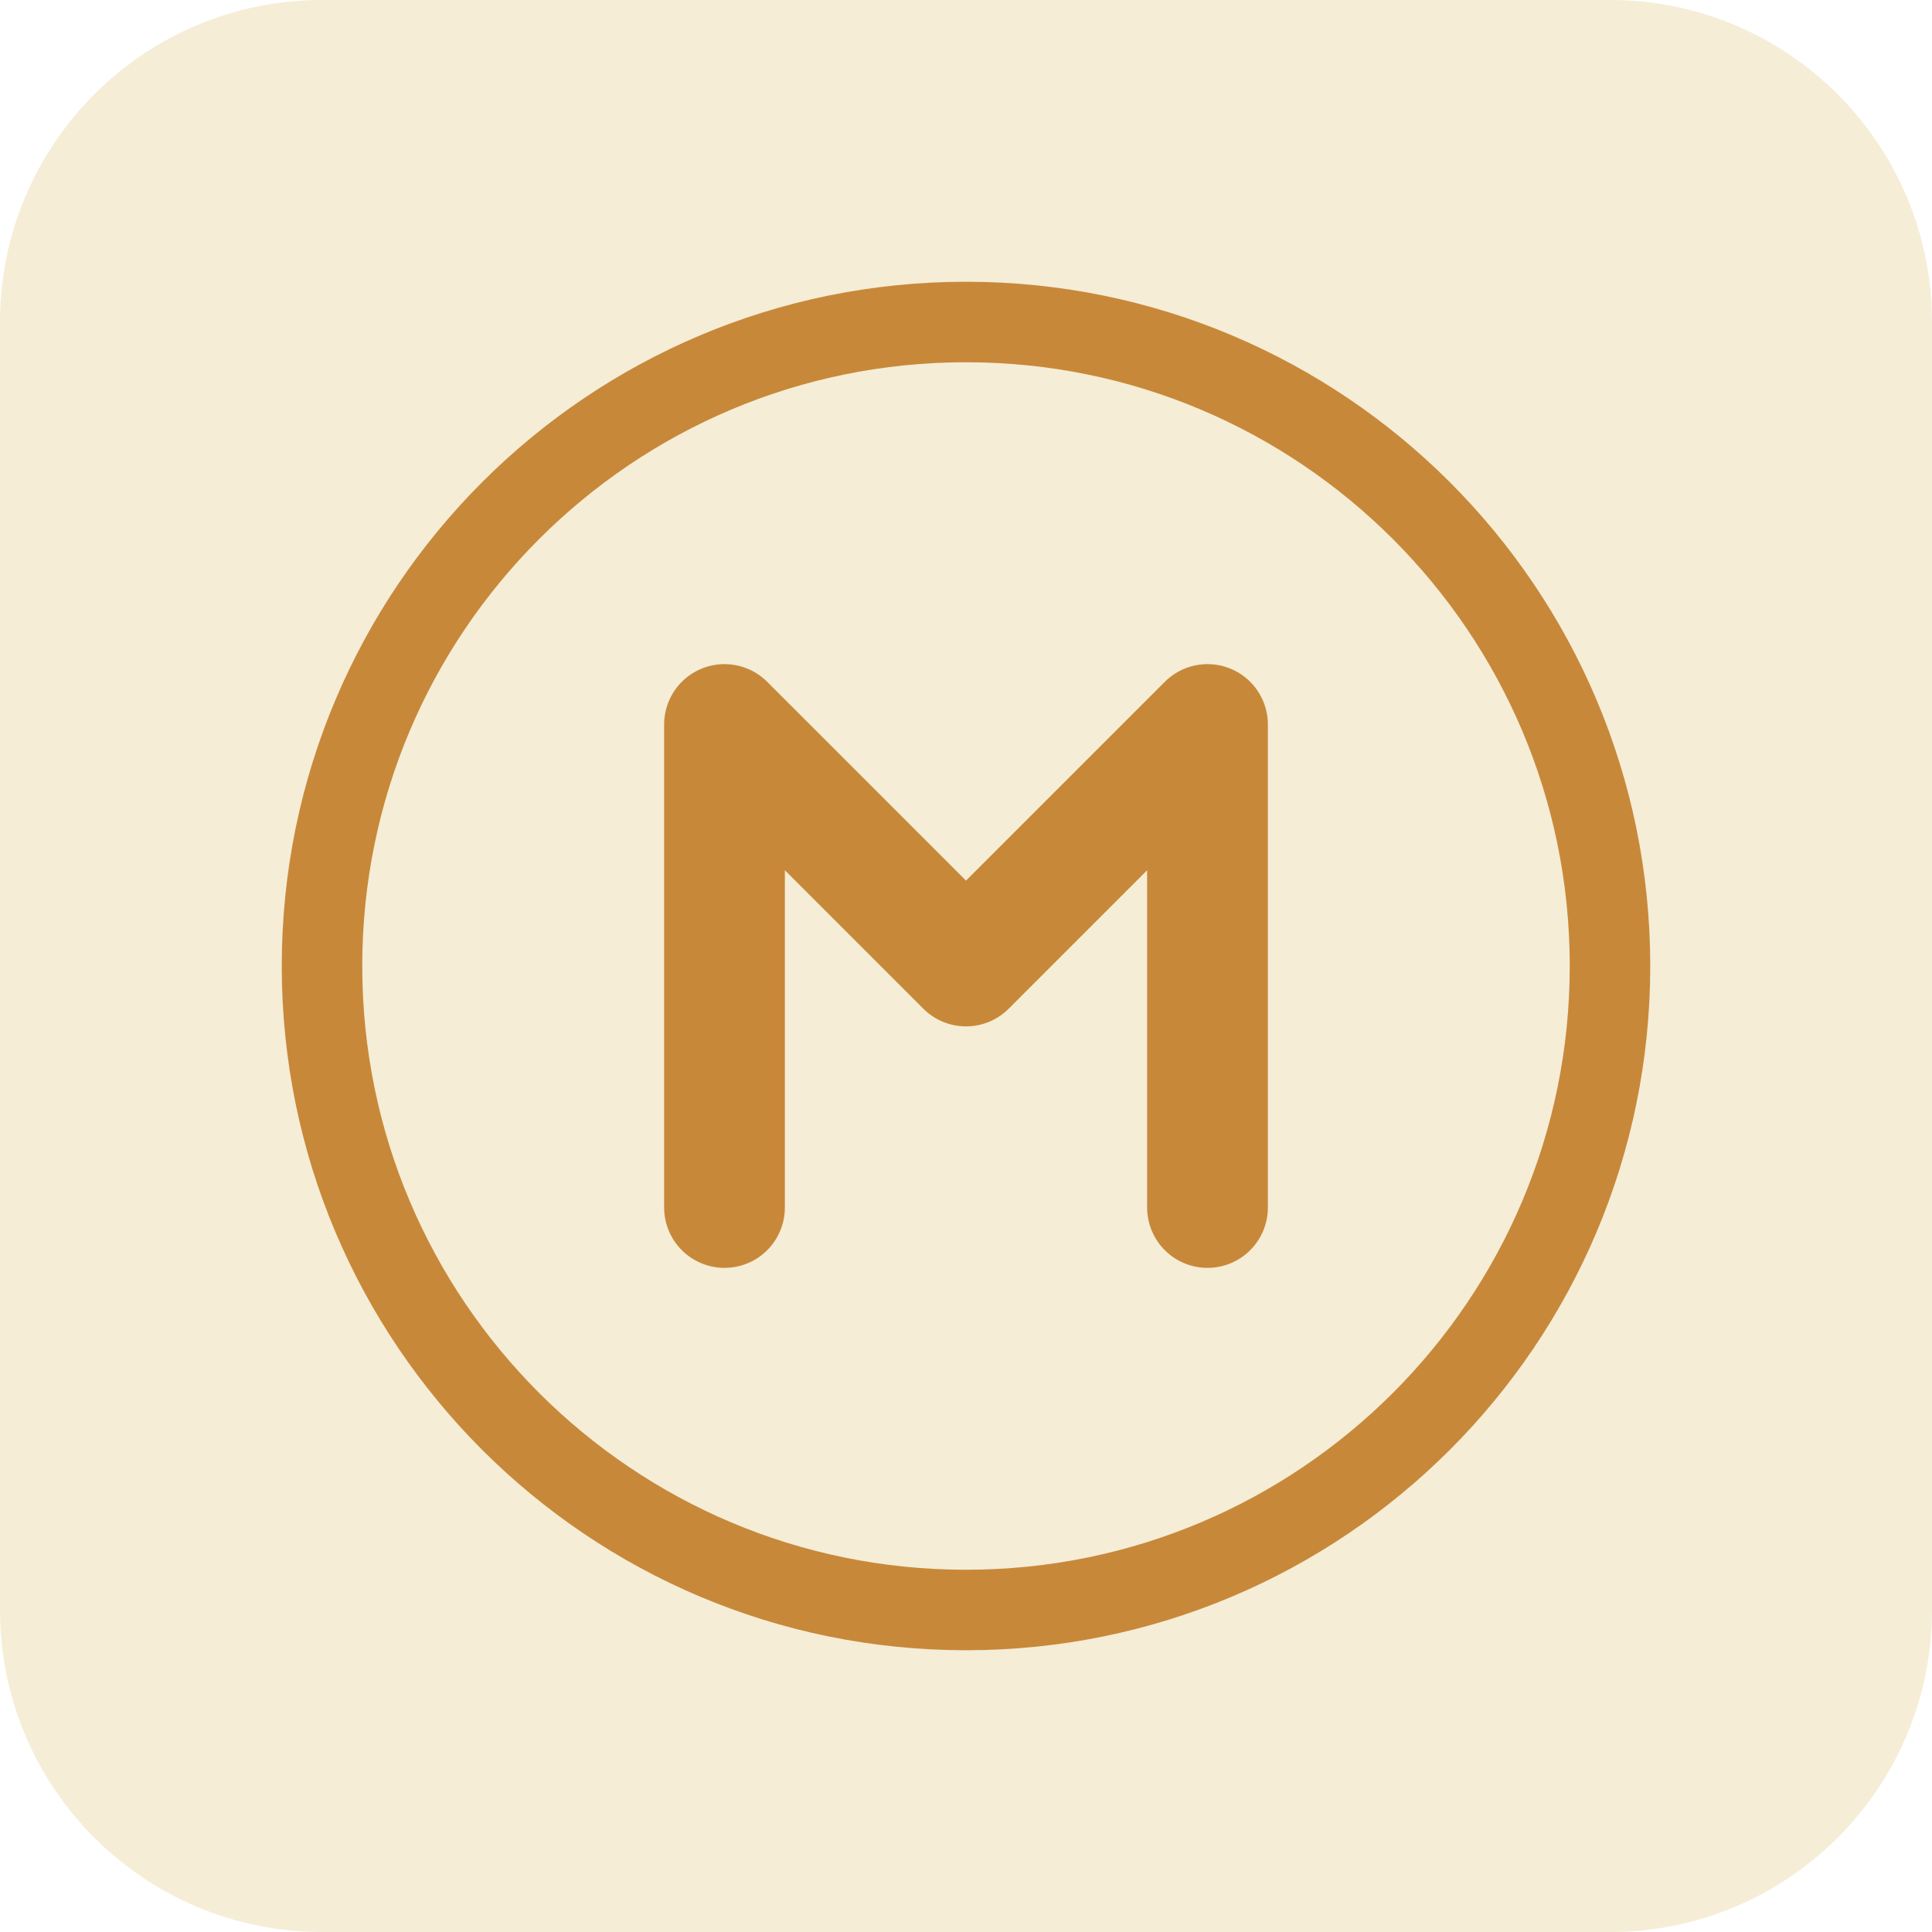
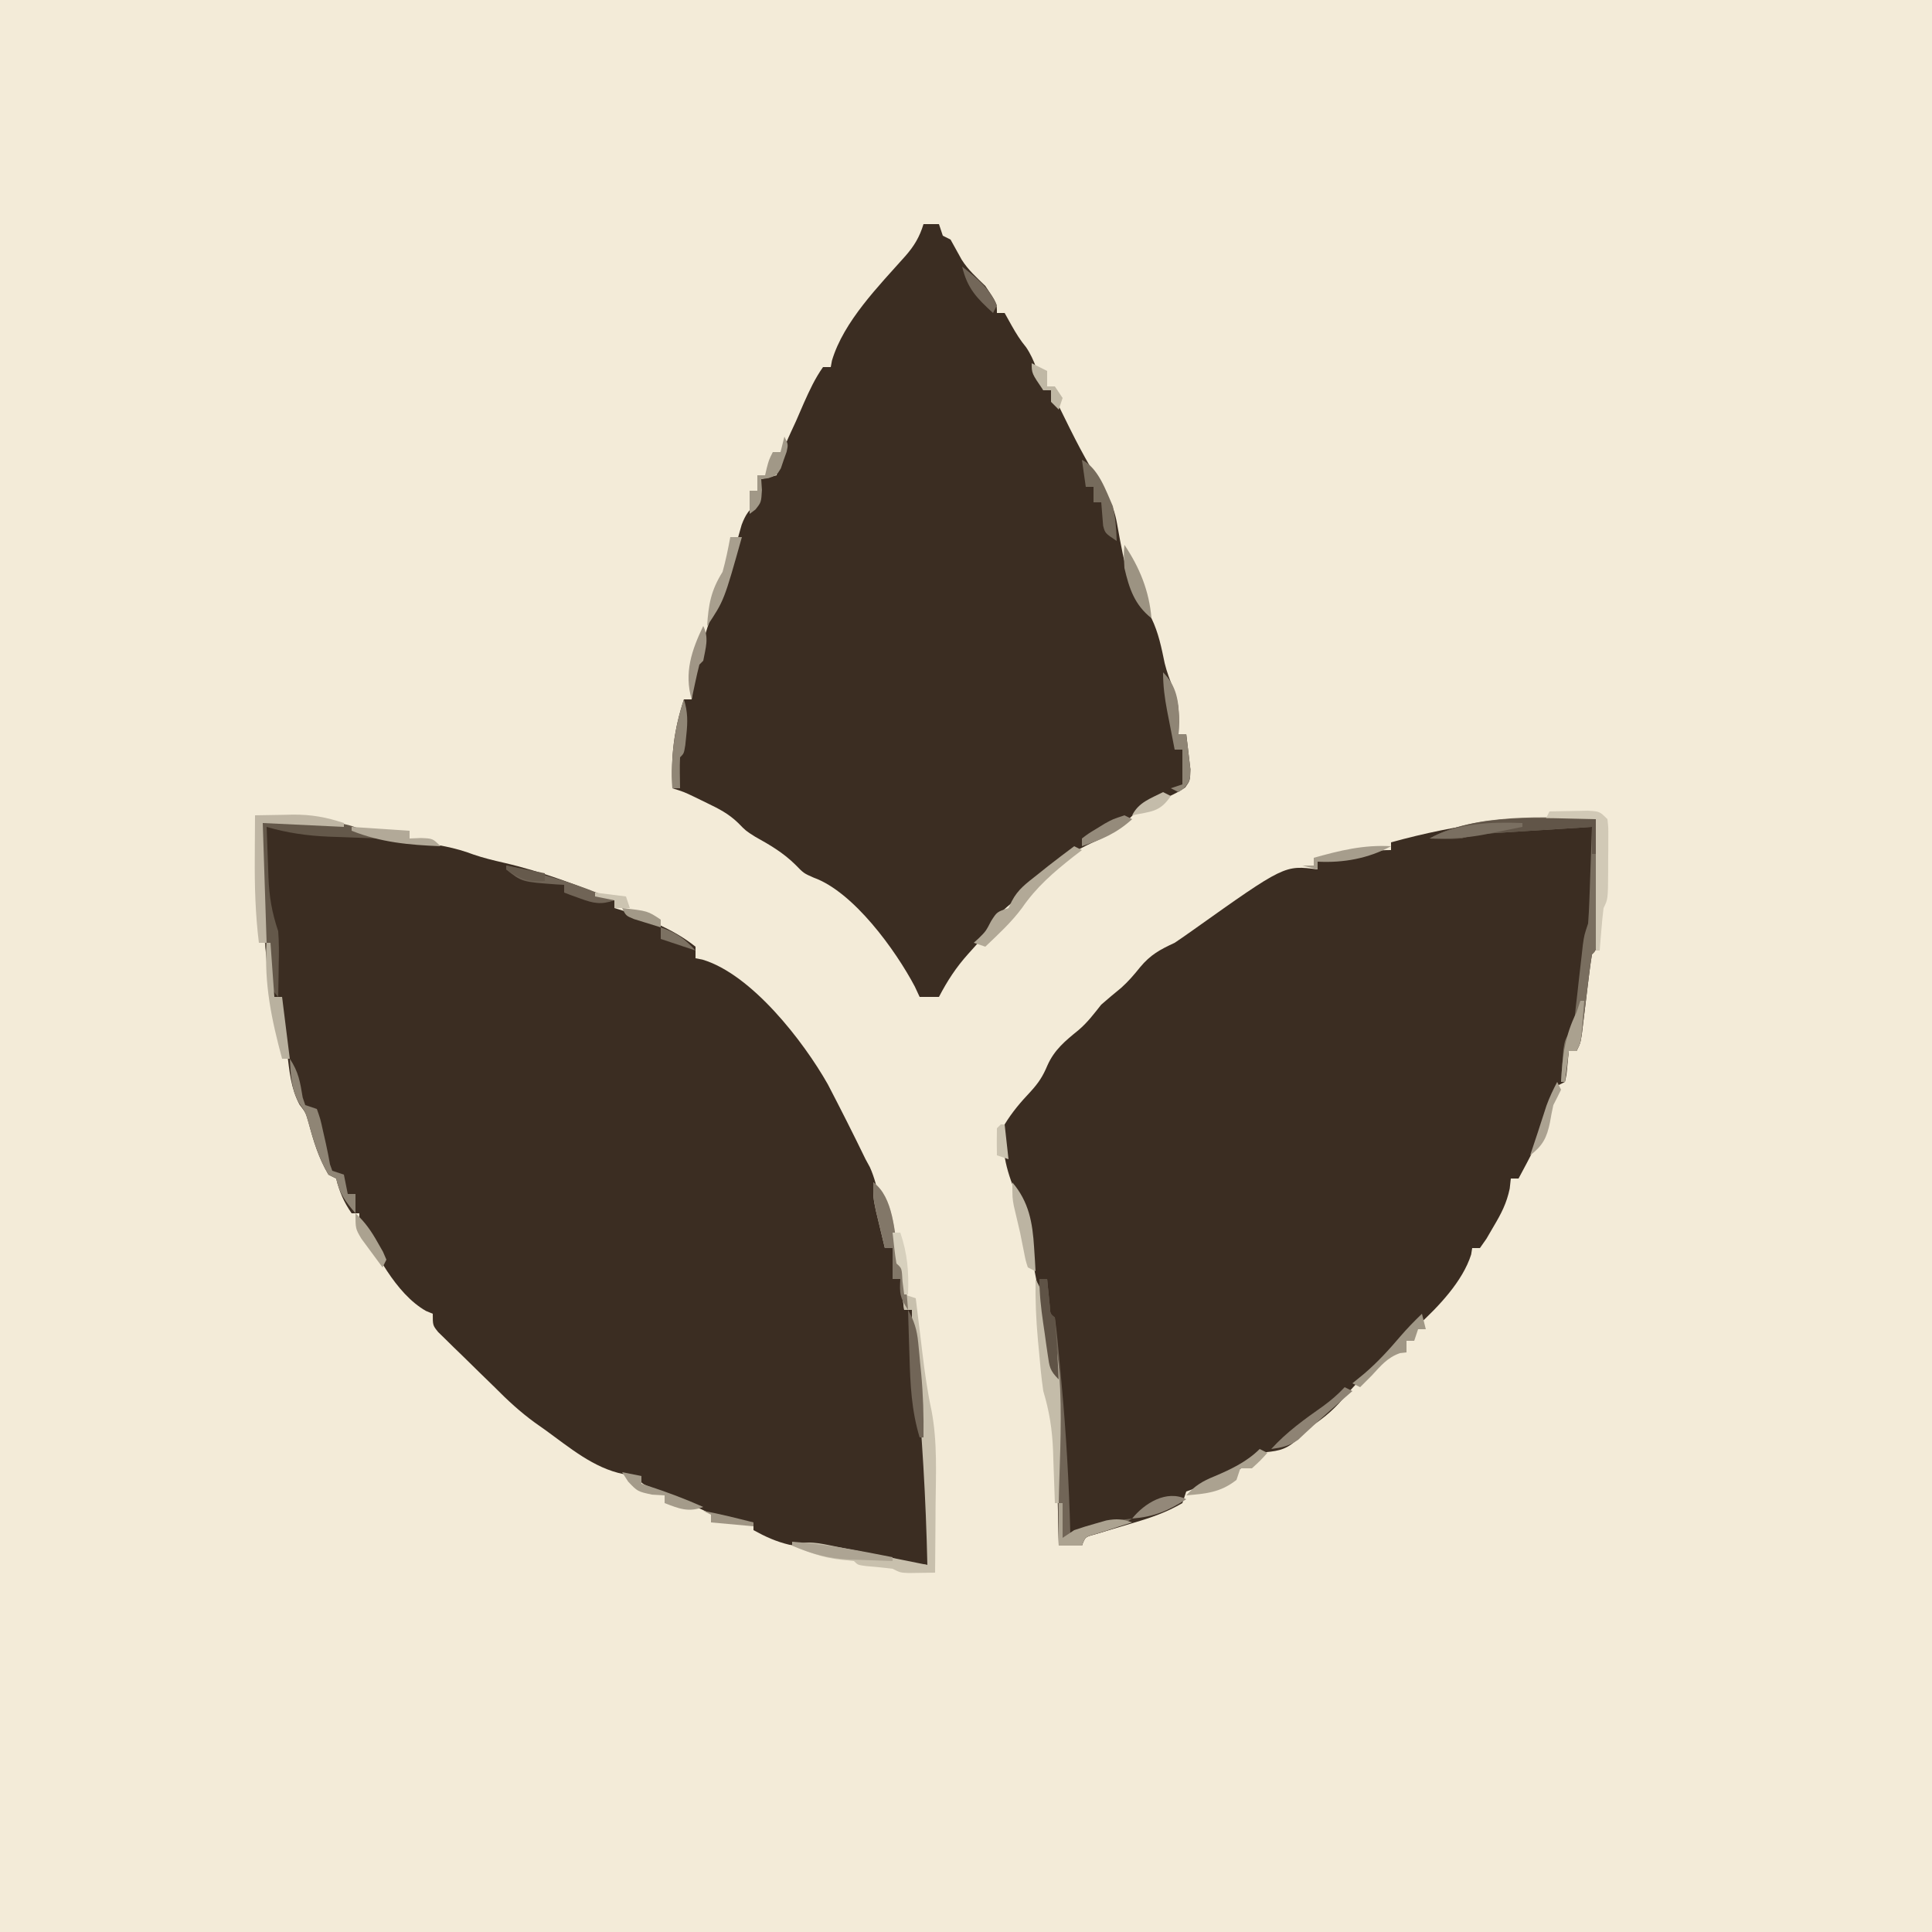
- <svg xmlns="http://www.w3.org/2000/svg" viewBox="0 0 192 192">
-   <rect width="192" height="192" fill="#F5EDD6" rx="32" />
-   <circle cx="96" cy="96" r="64" fill="none" stroke="#C8883A" stroke-width="8" />
-   <path d="M72 120V72L96 96L120 72V120" stroke="#C8883A" stroke-width="12" stroke-linecap="round" stroke-linejoin="round" fill="none" />
+ <svg xmlns="http://www.w3.org/2000/svg" version="1.1" width="192" height="192" viewBox="0 0 500 500">
+   <path d="M0 0 C165 0 330 0 500 0 C500 165 500 330 500 500 C335 500 170 500 0 500 C0 335 0 170 0 0 Z " fill="#F3EBD8" transform="translate(0,0)" />
+   <path d="M0 0 C9.7 -0.286 19.63 -0.229 28.891 3.012 C32.508 4.161 36.057 4.565 39.812 4.938 C44.972 5.517 49.708 6.309 54.566 8.164 C57.148 9.051 59.751 9.672 62.41 10.283 C72.338 12.571 81.593 16.124 91 20 C91 20.66 91 21.32 91 22 C91.804 22.247 92.609 22.495 93.438 22.75 C100.02 25.06 106.504 27.631 112 32 C112 32.99 112 33.98 112 35 C112.581 35.111 113.163 35.222 113.762 35.336 C126.504 39.116 139.907 56.447 146.223 67.586 C149.57 74.017 152.838 80.476 156 87 C156.371 87.682 156.743 88.364 157.125 89.066 C158.346 91.764 158.96 94.492 159.625 97.375 C159.885 98.476 160.146 99.577 160.414 100.711 C160.98 103.888 161.107 106.782 161 110 C161.66 110 162.32 110 163 110 C163 112.64 163 115.28 163 118 C163.66 118 164.32 118 165 118 C165.33 120.64 165.66 123.28 166 126 C166.66 126 167.32 126 168 126 C169.811 132.287 169.975 139.005 170.562 145.5 C170.631 146.25 170.7 147 170.77 147.772 C172.095 162.544 172.348 177.168 172 192 C164.564 191.264 157.207 190.16 149.833 188.953 C148.481 188.734 147.129 188.518 145.776 188.308 C143.793 187.999 141.812 187.675 139.832 187.352 C138.664 187.164 137.496 186.977 136.292 186.784 C132.85 185.964 130.091 184.701 127 183 C127 182.34 127 181.68 127 181 C125.948 180.959 124.896 180.917 123.812 180.875 C118.44 180.226 113.961 177.835 109.141 175.492 C106.53 174.252 103.974 173.2 101.25 172.25 C98 171 98 171 97 169 C95.804 168.835 94.608 168.67 93.375 168.5 C85.6 166.957 79.31 161.539 73 157 C72.153 156.401 71.306 155.801 70.434 155.184 C66.595 152.394 63.344 149.381 60 146 C58.672 144.704 57.343 143.41 56.012 142.117 C54.57 140.703 53.129 139.289 51.688 137.875 C50.947 137.16 50.206 136.444 49.443 135.707 C48.744 135.017 48.045 134.328 47.324 133.617 C46.366 132.683 46.366 132.683 45.389 131.73 C44 130 44 130 44 127 C43.419 126.76 42.837 126.52 42.238 126.273 C34.331 121.775 28.979 110.859 25 103 C25 102.34 25 101.68 25 101 C24.34 101 23.68 101 23 101 C20.942 98.037 19.865 95.459 19 92 C18.34 91.67 17.68 91.34 17 91 C14.456 86.686 13.118 82.267 11.844 77.465 C11.106 74.945 11.106 74.945 9.512 72.852 C7.247 68.579 6.908 64.195 6.312 59.438 C6.183 58.492 6.053 57.546 5.92 56.572 C5.397 52.657 5 48.96 5 45 C4.34 45 3.68 45 3 45 C1.34 41.679 1.312 37.967 0.938 34.312 C0.848 33.441 0.759 32.57 0.667 31.673 C-0.312 21.127 -0.187 10.579 0 0 Z " fill="#3B2D22" transform="translate(68,213)" />
+   <path d="M0 0 C1 1 1 1 1.133 2.984 C1.113 10.061 0.873 17.118 0.562 24.188 C0.504 25.605 0.504 25.605 0.444 27.052 C0.381 28.378 0.381 28.378 0.316 29.73 C0.261 30.928 0.261 30.928 0.205 32.149 C0 34 0 34 -1 35 C-1.286 36.679 -1.515 38.368 -1.719 40.059 C-1.91 41.597 -1.91 41.597 -2.105 43.166 C-2.301 44.785 -2.301 44.785 -2.5 46.438 C-2.757 48.562 -3.017 50.685 -3.281 52.809 C-3.395 53.755 -3.509 54.702 -3.627 55.677 C-4 58 -4 58 -5 60 C-5.66 60 -6.32 60 -7 60 C-7.124 61.299 -7.247 62.599 -7.375 63.938 C-7.586 66.152 -7.586 66.152 -8 68 C-8.99 68.495 -8.99 68.495 -10 69 C-11.584 71.476 -12.129 73.601 -12.75 76.5 C-14.119 82.425 -17.171 87.662 -20 93 C-20.66 93 -21.32 93 -22 93 C-22.094 93.859 -22.188 94.717 -22.285 95.602 C-23.086 99.408 -24.456 102.038 -26.438 105.375 C-27.055 106.435 -27.672 107.494 -28.309 108.586 C-28.867 109.383 -29.425 110.179 -30 111 C-30.66 111 -31.32 111 -32 111 C-32.088 111.548 -32.175 112.096 -32.266 112.66 C-34.446 119.606 -40.732 126.159 -46 131 C-46.825 131.825 -47.65 132.65 -48.5 133.5 C-49.325 134.325 -50.15 135.15 -51 136 C-51.804 136.825 -52.609 137.65 -53.438 138.5 C-56 141 -56 141 -58.875 143.312 C-61.39 145.351 -63.417 147.585 -65.5 150.062 C-68.357 153.423 -71.254 155.638 -75 158 C-75.804 158.887 -76.609 159.774 -77.438 160.688 C-80.63 163.568 -82.809 163.534 -87 164 C-88.017 164.983 -89.015 165.986 -90 167 C-94.336 169.515 -98.783 171.616 -103.562 173.125 C-104.769 173.558 -104.769 173.558 -106 174 C-106.33 174.99 -106.66 175.98 -107 177 C-110.993 179.343 -115.073 180.761 -119.5 182.062 C-121.668 182.705 -123.834 183.351 -126 184 C-127.103 184.329 -128.207 184.657 -129.344 184.996 C-132.137 185.708 -132.137 185.708 -133 188 C-134.98 188 -136.96 188 -139 188 C-139.02 187.039 -139.04 186.078 -139.06 185.089 C-139.528 163.173 -140.19 141.83 -144.591 120.288 C-145.411 116.267 -146.099 112.332 -146.465 108.242 C-146.842 104.499 -147.813 101.643 -149.5 98.25 C-152.222 91.913 -154.17 85.935 -153 79 C-151.042 75.783 -148.856 73.233 -146.273 70.496 C-144.209 68.23 -143.104 66.537 -141.938 63.75 C-140.12 59.654 -137.311 57.38 -133.879 54.586 C-131.568 52.635 -129.878 50.363 -128 48 C-126.296 46.498 -124.545 45.059 -122.793 43.613 C-120.961 41.965 -119.478 40.233 -117.938 38.312 C-115.277 35.107 -112.814 33.76 -109 32 C-107.421 30.941 -105.86 29.855 -104.312 28.75 C-80.564 11.873 -80.564 11.873 -72 13 C-72 12.34 -72 11.68 -72 11 C-69.584 10.495 -67.168 9.996 -64.75 9.5 C-64.068 9.357 -63.386 9.214 -62.684 9.066 C-59.354 8.387 -56.417 8 -53 8 C-53 7.34 -53 6.68 -53 6 C-36.066 1.318 -17.611 -1.387 0 0 Z " fill="#3B2D22" transform="translate(413,212)" />
+   <path d="M0 0 C1.32 0 2.64 0 4 0 C4.495 1.485 4.495 1.485 5 3 C5.99 3.495 5.99 3.495 7 4 C7.958 5.718 8.915 7.438 9.859 9.164 C11.517 11.832 13.759 13.816 16 16 C19 20.448 19 20.448 19 23 C19.66 23 20.32 23 21 23 C21.598 24.073 22.196 25.145 22.812 26.25 C23.97 28.297 25.054 30.064 26.562 31.875 C28.851 35.257 29.829 39.113 31 43 C31.66 43 32.32 43 33 43 C33.352 43.715 33.704 44.431 34.066 45.168 C40.425 58.122 40.425 58.122 47.641 70.605 C48.97 72.948 49.574 74.747 50.062 77.375 C52.459 90.686 52.459 90.686 59 102 C60.826 105.765 61.584 109.607 62.426 113.672 C62.981 115.923 63.73 117.927 64.625 120.062 C66.269 124.168 66.235 127.608 66 132 C66.66 132 67.32 132 68 132 C68.249 133.935 68.474 135.873 68.688 137.812 C68.879 139.431 68.879 139.431 69.074 141.082 C69 144 69 144 67.734 145.789 C65.029 147.678 62.05 148.769 59 150 C56.17 151.165 54.929 152.076 52.801 154.367 C49.769 157.217 47.101 158.57 43.312 160.25 C36.438 163.47 31.431 167.691 26 173 C24.528 174.258 23.049 175.509 21.562 176.75 C18.65 179.286 16.898 181.616 15 185 C13.873 186.308 12.724 187.598 11.562 188.875 C8.422 192.375 6.169 195.836 4 200 C2.35 200 0.7 200 -1 200 C-1.615 198.677 -1.615 198.677 -2.242 197.328 C-7.202 187.938 -18.074 172.845 -28.438 169.125 C-31 168 -31 168 -33.188 165.75 C-36.384 162.624 -39.71 160.69 -43.598 158.527 C-46 157 -46 157 -47.93 155.016 C-50.425 152.586 -52.931 151.322 -56.062 149.812 C-57.105 149.303 -58.148 148.794 -59.223 148.27 C-61.997 146.942 -61.997 146.942 -65 146 C-65.388 137.776 -64.587 130.823 -62 123 C-61.34 123 -60.68 123 -60 123 C-59.939 122.362 -59.879 121.724 -59.816 121.066 C-59.733 120.24 -59.649 119.414 -59.562 118.562 C-59.481 117.739 -59.4 116.915 -59.316 116.066 C-59 114 -59 114 -58 113 C-57.677 111.632 -57.392 110.255 -57.125 108.875 C-56.223 104.637 -54.77 100.965 -53 97 C-51.519 92.928 -50.232 88.802 -49.027 84.641 C-48.688 83.48 -48.349 82.32 -48 81.125 C-47.691 80.034 -47.381 78.944 -47.062 77.82 C-46.01 75.026 -45.126 73.974 -43 72 C-42.273 68.892 -42.273 68.892 -42 66 C-40.02 65.505 -40.02 65.505 -38 65 C-37.917 64.361 -37.835 63.721 -37.75 63.062 C-36.702 58.784 -34.84 54.99 -33 51 C-32.311 49.417 -31.624 47.834 -30.938 46.25 C-29.494 43.019 -28.056 39.897 -26 37 C-25.34 37 -24.68 37 -24 37 C-23.898 36.446 -23.796 35.891 -23.691 35.32 C-20.661 25.149 -11.545 15.983 -4.625 8.188 C-2.392 5.627 -0.998 3.295 0 0 Z " fill="#3B2D22" transform="translate(239,58)" />
+   <path d="M0 0 C5.291 3.848 5.421 12.966 6.535 18.996 C6.811 20.987 6.811 20.987 8 22 C8.041 24.333 8.042 26.667 8 29 C8.99 29.33 9.98 29.66 11 30 C11.121 31.004 11.121 31.004 11.244 32.029 C11.617 35.124 11.996 38.218 12.375 41.312 C12.501 42.365 12.628 43.418 12.758 44.502 C13.365 49.433 14.039 54.269 15.094 59.125 C16.622 67.223 16.211 75.482 16.125 83.688 C16.115 85.372 16.106 87.056 16.098 88.74 C16.076 92.827 16.041 96.913 16 101 C14.542 101.027 13.083 101.046 11.625 101.062 C10.813 101.074 10.001 101.086 9.164 101.098 C7 101 7 101 5 100 C2.669 99.692 0.338 99.491 -2.004 99.281 C-4 99 -4 99 -5 98 C-6.763 97.814 -6.763 97.814 -8.562 97.625 C-13.071 97.128 -16.814 95.719 -21 94 C-17.071 92.542 -13.859 93.405 -9.828 94.215 C-9.146 94.349 -8.463 94.484 -7.76 94.623 C-5.588 95.053 -3.419 95.495 -1.25 95.938 C0.225 96.232 1.7 96.526 3.176 96.818 C6.786 97.537 10.393 98.265 14 99 C13.628 81.927 12.621 65.02 11.016 48.024 C10.95 47.318 10.883 46.613 10.815 45.886 C10.633 43.967 10.446 42.049 10.26 40.131 C10 37 10 37 10 33 C9.34 33 8.68 33 8 33 C7.67 30.36 7.34 27.72 7 25 C6.34 25 5.68 25 5 25 C5 22.36 5 19.72 5 17 C4.34 17 3.68 17 3 17 C2.495 14.918 1.996 12.834 1.5 10.75 C1.222 9.59 0.943 8.43 0.656 7.234 C0 4 0 4 0 0 Z " fill="#C8C0AD" transform="translate(226,306)" />
+   <path d="M0 0 C1 1 1 1 1.133 2.984 C1.113 10.061 0.873 17.118 0.562 24.188 C0.504 25.605 0.504 25.605 0.444 27.052 C0.402 27.936 0.36 28.82 0.316 29.73 C0.28 30.529 0.243 31.327 0.205 32.149 C0 34 0 34 -1 35 C-1.286 36.679 -1.515 38.368 -1.719 40.059 C-1.91 41.597 -1.91 41.597 -2.105 43.166 C-2.236 44.246 -2.366 45.325 -2.5 46.438 C-2.757 48.562 -3.017 50.685 -3.281 52.809 C-3.452 54.229 -3.452 54.229 -3.627 55.677 C-4 58 -4 58 -5 60 C-5.66 60 -6.32 60 -7 60 C-7.33 62.64 -7.66 65.28 -8 68 C-8.33 68 -8.66 68 -9 68 C-8.886 66.228 -8.758 64.458 -8.625 62.688 C-8.555 61.701 -8.486 60.715 -8.414 59.699 C-8 57 -8 57 -6 54 C-5.466 51.441 -5.466 51.441 -5.184 48.562 C-5.059 47.503 -4.935 46.443 -4.807 45.352 C-4.685 44.246 -4.563 43.14 -4.438 42 C-4.189 39.812 -3.938 37.625 -3.684 35.438 C-3.576 34.467 -3.468 33.496 -3.357 32.496 C-3 30 -3 30 -2 27 C-1.851 25.082 -1.752 23.161 -1.684 21.238 C-1.621 19.561 -1.621 19.561 -1.557 17.85 C-1.517 16.682 -1.478 15.515 -1.438 14.312 C-1.373 12.544 -1.373 12.544 -1.307 10.74 C-1.2 7.827 -1.098 4.914 -1 2 C-5.2 2.262 -9.399 2.528 -13.598 2.8 C-15.025 2.891 -16.453 2.981 -17.881 3.07 C-19.936 3.198 -21.992 3.331 -24.047 3.465 C-25.901 3.583 -25.901 3.583 -27.792 3.703 C-30.342 3.939 -32.55 4.318 -35 5 C-36.415 5.065 -37.833 5.086 -39.25 5.062 C-41.106 5.032 -41.106 5.032 -43 5 C-31.378 -1.52 -12.938 -0.702 0 0 Z " fill="#796E5F" transform="translate(413,212)" />
+   <path d="M0 0 C0.66 0 1.32 0 2 0 C2.061 0.638 2.121 1.276 2.184 1.934 C2.267 2.76 2.351 3.586 2.438 4.438 C2.559 5.673 2.559 5.673 2.684 6.934 C2.789 8.987 2.789 8.987 4 10 C4.29 12.078 4.517 14.165 4.719 16.254 C4.781 16.899 4.844 17.543 4.908 18.208 C5.111 20.325 5.306 22.444 5.5 24.562 C5.567 25.279 5.634 25.995 5.703 26.734 C6.917 39.808 7.658 52.872 8 66 C8.904 65.687 8.904 65.687 9.826 65.368 C10.625 65.096 11.423 64.823 12.246 64.543 C13.034 64.273 13.822 64.002 14.635 63.723 C17.759 62.768 20.756 62.345 24 62 C20.705 64.197 17.72 65.1 13.961 66.219 C11.811 66.823 11.811 66.823 11 69 C9.02 69 7.04 69 5 69 C4.98 68.039 4.96 67.078 4.94 66.089 C4.499 35.942 4.499 35.942 0.367 6.129 C0 4 0 4 0 0 Z " fill="#716557" transform="translate(269,331)" />
+   <path d="M0 0 C21.206 -0.625 21.206 -0.625 30 4 C26.666 3.889 23.333 3.759 20 3.625 C19.065 3.594 18.131 3.563 17.168 3.531 C11.5 3.293 6.451 2.581 1 1 C1.111 4.376 1.241 7.75 1.375 11.125 C1.406 12.076 1.437 13.028 1.469 14.008 C1.681 19.111 2.365 23.147 4 28 C4.235 30.964 4.19 33.904 4.125 36.875 C4.116 37.659 4.107 38.443 4.098 39.25 C4.074 41.167 4.038 43.083 4 45 C0.985 41.985 1.252 38.384 0.875 34.312 C0.79 33.441 0.705 32.57 0.618 31.673 C-0.308 21.129 -0.187 10.574 0 0 Z " fill="#64584A" transform="translate(68,213)" />
+   <path d="M0 0 C2.521 -0.054 5.041 -0.094 7.562 -0.125 C8.267 -0.142 8.971 -0.159 9.697 -0.176 C14.519 -0.22 18.423 0.472 23 2 C23 2.33 23 2.66 23 3 C16.07 2.67 9.14 2.34 2 2 C2.33 12.23 2.66 22.46 3 33 C2.34 33 1.68 33 1 33 C0.09 25.601 -0.124 18.325 -0.062 10.875 C-0.058 9.823 -0.053 8.771 -0.049 7.688 C-0.037 5.125 -0.021 2.563 0 0 Z " fill="#BFB6A4" transform="translate(66,211)" />
+   <path d="M0 0 C2.125 -0.054 4.25 -0.093 6.375 -0.125 C7.558 -0.148 8.742 -0.171 9.961 -0.195 C13 0 13 0 15 2 C15.243 4.123 15.243 4.123 15.23 6.719 C15.229 7.651 15.227 8.583 15.225 9.543 C15.206 11.007 15.206 11.007 15.188 12.5 C15.187 13.476 15.186 14.452 15.186 15.457 C15.14 22.719 15.14 22.719 14 25 C13.772 26.871 13.59 28.747 13.438 30.625 C13.354 31.628 13.27 32.631 13.184 33.664 C13.123 34.435 13.062 35.206 13 36 C12.67 36 12.34 36 12 36 C12 25.11 12 14.22 12 3 C7.71 2.67 3.42 2.34 -1 2 C-0.67 1.34 -0.34 0.68 0 0 Z " fill="#D1C9B6" transform="translate(401,210)" />
+   <path d="M0 0 C8.676 15.871 6.29 40.616 6 58 C5.67 58 5.34 58 5 58 C4.98 57.37 4.96 56.74 4.94 56.092 C4.844 53.206 4.735 50.322 4.625 47.438 C4.594 46.447 4.563 45.456 4.531 44.436 C4.312 38.933 3.589 34.296 2 29 C1.488 25.532 1.178 22.054 0.875 18.562 C0.789 17.66 0.702 16.757 0.613 15.826 C0.13 10.527 -0.087 5.321 0 0 Z " fill="#C4BCA9" transform="translate(268,331)" />
+   <path d="M0 0 C0.66 0.33 1.32 0.66 2 1 C0.913 1.835 0.913 1.835 -0.195 2.688 C-5.363 6.766 -9.792 10.571 -13.52 16.004 C-16.268 19.709 -19.67 22.822 -23 26 C-23.99 25.67 -24.98 25.34 -26 25 C-25.567 24.608 -25.134 24.216 -24.688 23.812 C-22.861 21.99 -22.861 21.99 -21.5 19.375 C-20 17 -20 17 -17 16 C-16.719 15.413 -16.438 14.827 -16.148 14.223 C-14.558 11.144 -12.329 9.58 -9.625 7.438 C-8.669 6.673 -7.712 5.909 -6.727 5.121 C-4.501 3.39 -2.265 1.68 0 0 Z " fill="#B2A997" transform="translate(278,219)" />
+   <path d="M0 0 C0 2.97 0 5.94 0 9 C-0.33 9 -0.66 9 -1 9 C-1 6.69 -1 4.38 -1 2 C-5.2 2.262 -9.399 2.528 -13.598 2.8 C-15.025 2.891 -16.453 2.981 -17.881 3.07 C-19.936 3.198 -21.992 3.331 -24.047 3.465 C-25.901 3.583 -25.901 3.583 -27.792 3.703 C-30.342 3.939 -32.55 4.318 -35 5 C-36.415 5.065 -37.833 5.086 -39.25 5.062 C-41.106 5.032 -41.106 5.032 -43 5 C-31.067 -1.695 -13.239 -0.198 0 0 Z " fill="#615548" transform="translate(413,212)" />
+   <path d="M0 0 C2.285 3.427 2.675 6.049 3.34 10.039 C3.558 10.686 3.776 11.333 4 12 C4.99 12.33 5.98 12.66 7 13 C7.914 15.582 7.914 15.582 8.625 18.812 C8.865 19.871 9.105 20.929 9.352 22.02 C9.735 23.781 10.094 25.548 10.398 27.324 C10.597 27.877 10.795 28.43 11 29 C11.99 29.33 12.98 29.66 14 30 C14.33 31.65 14.66 33.3 15 35 C15.66 35 16.32 35 17 35 C17 36.65 17 38.3 17 40 C14.421 37.005 12.826 34.856 12 31 C11.34 30.67 10.68 30.34 10 30 C7.425 25.634 6.125 21.147 4.758 16.312 C4.06 13.862 4.06 13.862 2.375 11.438 C0.332 7.816 0.259 4.097 0 0 Z " fill="#8F8575" transform="translate(75,274)" />
+   <path d="M0 0 C5.291 3.848 5.421 12.966 6.535 18.996 C6.811 20.987 6.811 20.987 8 22 C8.234 23.849 8.413 25.705 8.562 27.562 C8.646 28.574 8.73 29.586 8.816 30.629 C8.877 31.411 8.938 32.194 9 33 C6.848 29.772 6.799 28.716 7 25 C6.34 25 5.68 25 5 25 C5 22.36 5 19.72 5 17 C4.34 17 3.68 17 3 17 C2.495 14.918 1.996 12.834 1.5 10.75 C1.222 9.59 0.943 8.43 0.656 7.234 C0 4 0 4 0 0 Z " fill="#827768" transform="translate(226,306)" />
+   <path d="M0 0 C3.508 3.508 4.125 7.561 4.125 12.375 C4.084 13.571 4.043 14.768 4 16 C4.66 16 5.32 16 6 16 C6.249 17.935 6.474 19.873 6.688 21.812 C6.815 22.891 6.943 23.97 7.074 25.082 C7 28 7 28 5.52 29.887 C5.018 30.254 4.517 30.621 4 31 C3.34 30.67 2.68 30.34 2 30 C2.99 29.67 3.98 29.34 5 29 C5 26.03 5 23.06 5 20 C4.34 20 3.68 20 3 20 C2.496 17.417 1.996 14.834 1.5 12.25 C1.357 11.52 1.214 10.791 1.066 10.039 C0.411 6.607 0 3.508 0 0 Z " fill="#8F8575" transform="translate(301,174)" />
+   <path d="M0 0 C0.33 0 0.66 0 1 0 C1.33 4.62 1.66 9.24 2 14 C2.66 14 3.32 14 4 14 C4.66 19.28 5.32 24.56 6 30 C5.34 30 4.68 30 4 30 C1.262 19.794 -0.666 10.634 0 0 Z " fill="#B9B19F" transform="translate(69,244)" />
+   <path d="M0 0 C9.753 2.215 18.877 4.784 28 9 C24.571 10.188 22.622 9.802 19.25 8.562 C18.451 8.275 17.652 7.988 16.828 7.691 C16.225 7.463 15.622 7.235 15 7 C15 6.34 15 5.68 15 5 C14.336 4.963 13.672 4.925 12.988 4.887 C4.024 4.219 4.024 4.219 0 1 C0 0.67 0 0.34 0 0 Z " fill="#706456" transform="translate(131,224)" />
+   <path d="M0 0 C4.234 2.117 6.156 7.83 8 12 C8.696 15.101 8.895 17.806 9 21 C6 19 6 19 5.488 17.055 C5.326 15.036 5.163 13.018 5 11 C4.34 11 3.68 11 3 11 C3 9.68 3 8.36 3 7 C2.34 7 1.68 7 1 7 C0.67 4.69 0.34 2.38 0 0 Z " fill="#766B5C" transform="translate(280,119)" />
+   <path d="M0 0 C1.6 2.868 2.318 5.188 2.633 8.449 C2.717 9.298 2.8 10.147 2.887 11.021 C2.965 11.901 3.044 12.781 3.125 13.688 C3.211 14.548 3.298 15.408 3.387 16.295 C3.918 21.887 4.08 27.383 4 33 C3.67 33 3.34 33 3 33 C0.889 25.998 0.575 19.285 0.375 12 C0.336 10.844 0.298 9.687 0.258 8.496 C0.164 5.664 0.078 2.832 0 0 Z " fill="#716557" transform="translate(235,339)" />
+   <path d="M0 0 C0.33 1.32 0.66 2.64 1 4 C0.34 4 -0.32 4 -1 4 C-1.33 4.99 -1.66 5.98 -2 7 C-2.66 7 -3.32 7 -4 7 C-4 7.99 -4 8.98 -4 10 C-4.557 10.062 -5.114 10.124 -5.688 10.188 C-8.972 11.342 -10.654 13.474 -13 16 C-14 17 -15 18 -16 19 C-16.66 18.67 -17.32 18.34 -18 18 C-16.484 16.762 -16.484 16.762 -14.938 15.5 C-11.471 12.539 -8.528 9.304 -5.578 5.836 C-3.816 3.785 -1.95 1.872 0 0 Z " fill="#A09786" transform="translate(368,340)" />
+   <path d="M0 0 C0.33 0 0.66 0 1 0 C1 2.97 1 5.94 1 9 C1.99 8.34 2.98 7.68 4 7 C5.793 6.379 7.609 5.821 9.438 5.312 C10.385 5.041 11.332 4.769 12.309 4.488 C14.989 4.002 16.463 4.106 19 5 C18.145 5.266 17.291 5.531 16.41 5.805 C15.305 6.158 14.201 6.511 13.062 6.875 C11.96 7.223 10.858 7.571 9.723 7.93 C6.871 8.7 6.871 8.7 6 11 C4.02 11 2.04 11 0 11 C0 7.37 0 3.74 0 0 Z " fill="#ACA391" transform="translate(274,389)" />
+   <path d="M0 0 C0.99 0 1.98 0 3 0 C-1.61 16.415 -1.61 16.415 -6 23 C-5.647 17.419 -4.994 13.79 -2 9 C-1.173 6.029 -0.561 3.031 0 0 Z " fill="#A89F8E" transform="translate(189,139)" />
+   <path d="M0 0 C0.66 0.33 1.32 0.66 2 1 C0.1 2.663 -1.801 4.324 -3.707 5.98 C-5.201 7.297 -6.679 8.632 -8.137 9.988 C-8.813 10.611 -9.49 11.234 -10.188 11.875 C-10.8 12.45 -11.412 13.025 -12.043 13.617 C-14.346 15.244 -16.23 15.627 -19 16 C-14.995 11.58 -10.392 8.295 -5.523 4.867 C-3.471 3.349 -1.727 1.867 0 0 Z " fill="#8E8374" transform="translate(348,359)" />
+   <path d="M0 0 C4.286 5.065 5.227 10.377 5.625 16.875 C5.7 18.027 5.775 19.18 5.852 20.367 C5.901 21.236 5.95 22.105 6 23 C5.34 22.67 4.68 22.34 4 22 C3.438 20.25 3.438 20.25 3 18 C2.838 17.192 2.675 16.384 2.508 15.551 C2.34 14.709 2.173 13.867 2 13 C1.461 10.68 0.916 8.361 0.367 6.043 C0 4 0 4 0 0 Z " fill="#BCB4A2" transform="translate(262,306)" />
+   <path d="M0 0 C0.66 0.33 1.32 0.66 2 1 C0.188 3 0.188 3 -2 5 C-2.99 5 -3.98 5 -5 5 C-5.33 5.99 -5.66 6.98 -6 8 C-10.136 11.259 -13.91 11.569 -19 12 C-16.773 9.504 -14.778 8.306 -11.688 7.062 C-7.459 5.269 -3.294 3.294 0 0 Z " fill="#ABA290" transform="translate(326,375)" />
+   <path d="M0 0 C2.475 0.495 2.475 0.495 5 1 C5 1.66 5 2.32 5 3 C5.568 3.182 6.137 3.364 6.723 3.551 C11.607 5.141 16.31 6.905 21 9 C17.185 10.467 14.71 9.433 11 8 C11 7.34 11 6.68 11 6 C9.928 5.938 8.855 5.876 7.75 5.812 C4 5 4 5 1.562 2.438 C1.047 1.633 0.531 0.829 0 0 Z " fill="#A49B8A" transform="translate(161,381)" />
+   <path d="M0 0 C1 2 1 2 0.582 3.91 C0.328 4.62 0.074 5.331 -0.188 6.062 C-0.549 7.132 -0.549 7.132 -0.918 8.223 C-2 10 -2 10 -4.113 10.746 C-4.736 10.83 -5.359 10.914 -6 11 C-5.938 11.928 -5.876 12.856 -5.812 13.812 C-6 17 -6 17 -7.5 18.875 C-8.242 19.432 -8.242 19.432 -9 20 C-9 18.02 -9 16.04 -9 14 C-8.34 14 -7.68 14 -7 14 C-7 12.68 -7 11.36 -7 10 C-6.34 10 -5.68 10 -5 10 C-4.856 9.381 -4.711 8.762 -4.562 8.125 C-4 6 -4 6 -3 4 C-2.34 4 -1.68 4 -1 4 C-0.67 2.68 -0.34 1.36 0 0 Z " fill="#A19887" transform="translate(203,113)" />
+   <path d="M0 0 C0.66 0 1.32 0 2 0 C2.061 0.638 2.121 1.276 2.184 1.934 C2.267 2.76 2.351 3.586 2.438 4.438 C2.559 5.673 2.559 5.673 2.684 6.934 C2.789 8.987 2.789 8.987 4 10 C4.237 12.692 4.422 15.365 4.562 18.062 C4.606 18.821 4.649 19.58 4.693 20.361 C4.8 22.241 4.9 24.12 5 26 C2.662 23.662 2.607 22.765 2.148 19.57 C2.02 18.692 1.891 17.815 1.758 16.91 C1.631 15.991 1.505 15.072 1.375 14.125 C1.241 13.214 1.107 12.302 0.969 11.363 C0.415 7.507 0 3.909 0 0 Z " fill="#5F5346" transform="translate(269,331)" />
+   <path d="M0 0 C4.95 0.33 9.9 0.66 15 1 C15 1.66 15 2.32 15 3 C16.423 2.938 16.423 2.938 17.875 2.875 C21 3 21 3 23 5 C14.814 4.662 7.645 4.032 0 1 C0 0.67 0 0.34 0 0 Z " fill="#B2A998" transform="translate(91,214)" />
+   <path d="M0 0 C8.802 0.614 17.36 2.295 26 4 C26 4.33 26 4.66 26 5 C23.165 4.912 20.333 4.805 17.5 4.688 C16.709 4.665 15.917 4.642 15.102 4.619 C9.497 4.366 5.162 3.208 0 1 C0 0.67 0 0.34 0 0 Z " fill="#ADA493" transform="translate(205,399)" />
+   <path d="M0 0 C0.33 0 0.66 0 1 0 C0.859 1.792 0.712 3.584 0.562 5.375 C0.481 6.373 0.4 7.37 0.316 8.398 C0 11 0 11 -1 13 C-1.66 13 -2.32 13 -3 13 C-3.33 15.64 -3.66 18.28 -4 21 C-4.33 21 -4.66 21 -5 21 C-4.651 14.337 -3.993 8.987 -1 3 C-0.67 2.01 -0.34 1.02 0 0 Z " fill="#AAA18F" transform="translate(409,259)" />
+   <path d="M0 0 C3.958 5.937 6.394 11.884 7 19 C2.603 15.513 1.236 11.3 0 6 C-0.188 2.438 -0.188 2.438 0 0 Z " fill="#9C9382" transform="translate(291,141)" />
+   <path d="M0 0 C-5.914 3.184 -12.305 4.343 -19 4 C-19 4.66 -19 5.32 -19 6 C-20.32 5.67 -21.64 5.34 -23 5 C-22.01 5 -21.02 5 -20 5 C-20 4.34 -20 3.68 -20 3 C-13.199 1.096 -7.081 -0.409 0 0 Z " fill="#A69D8C" transform="translate(360,219)" />
+   <path d="M0 0 C0 0.33 0 0.66 0 1 C-2.498 1.509 -4.998 2.008 -7.5 2.5 C-8.196 2.643 -8.892 2.786 -9.609 2.934 C-14.491 3.883 -19.027 4.134 -24 4 C-16.917 -0.014 -7.979 -0.307 0 0 Z " fill="#7A6F61" transform="translate(394,213)" />
+   <path d="M0 0 C1.011 3.235 0.992 5.83 0.625 9.188 C0.49 10.508 0.49 10.508 0.352 11.855 C0 14 0 14 -1 15 C-1.071 16.352 -1.084 17.708 -1.062 19.062 C-1.042 20.362 -1.021 21.661 -1 23 C-1.66 23 -2.32 23 -3 23 C-3.388 14.776 -2.587 7.823 0 0 Z " fill="#908676" transform="translate(177,181)" />
+   <path d="M0 0 C0.33 0.66 0.66 1.32 1 2 C0.356 3.345 -0.314 4.676 -1 6 C-1.331 7.492 -1.622 8.993 -1.875 10.5 C-2.677 14.424 -3.732 16.495 -7 19 C-6.333 17 -5.667 15 -5 13 C-4.759 12.254 -4.518 11.507 -4.27 10.738 C-4.016 9.958 -3.762 9.179 -3.5 8.375 C-3.263 7.64 -3.026 6.905 -2.781 6.148 C-2 4.001 -1.061 2.021 0 0 Z " fill="#ABA291" transform="translate(403,280)" />
+   <path d="M0 0 C1.546 3.092 0.603 5.685 0 9 C-0.33 9.33 -0.66 9.66 -1 10 C-1.391 11.512 -1.74 13.035 -2.062 14.562 C-2.239 15.389 -2.416 16.215 -2.598 17.066 C-2.73 17.704 -2.863 18.343 -3 19 C-5.016 12.111 -2.979 6.218 0 0 Z " fill="#A09686" transform="translate(182,162)" />
+   <path d="M0 0 C-4.841 3.062 -8.293 4.534 -14 5 C-10.829 1.037 -5.078 -2.539 0 0 Z " fill="#938879" transform="translate(307,388)" />
+   <path d="M0 0 C3.864 3.005 6.91 5.451 9 10 C8.67 10.66 8.34 11.32 8 12 C3.816 8.18 1.35 5.67 0 0 Z " fill="#736759" transform="translate(249,69)" />
+   <path d="M0 0 C0.66 0.33 1.32 0.66 2 1 C-2.08 4.697 -5.864 6.259 -11 8 C-11 7.34 -11 6.68 -11 6 C-9.355 4.746 -9.355 4.746 -7.188 3.438 C-6.48 3.003 -5.772 2.569 -5.043 2.121 C-3 1 -3 1 0 0 Z " fill="#958B7B" transform="translate(291,211)" />
+   <path d="M0 0 C2.49 2.277 4.104 4.623 5.75 7.562 C6.199 8.348 6.647 9.133 7.109 9.941 C7.403 10.621 7.697 11.3 8 12 C7.67 12.66 7.34 13.32 7 14 C5.822 12.425 4.658 10.84 3.5 9.25 C2.85 8.368 2.201 7.487 1.531 6.578 C0 4 0 4 0 0 Z " fill="#ABA290" transform="translate(92,314)" />
+   <path d="M0 0 C0.66 0 1.32 0 2 0 C3.868 5.487 4.236 10.222 4 16 C3.67 16 3.34 16 3 16 C2.856 14.866 2.711 13.731 2.562 12.562 C2.388 9.192 2.388 9.192 1 8 C0.545 5.345 0.298 2.678 0 0 Z " fill="#D7D0BD" transform="translate(231,319)" />
+   <path d="M0 0 C1.98 0.99 1.98 0.99 4 2 C4 3.32 4 4.64 4 6 C4.66 6 5.32 6 6 6 C6.99 7.485 6.99 7.485 8 9 C7.67 9.99 7.34 10.98 7 12 C6.34 11.34 5.68 10.68 5 10 C5 9.01 5 8.02 5 7 C4.34 7 3.68 7 3 7 C0 2.615 0 2.615 0 0 Z " fill="#C0B8A5" transform="translate(267,94)" />
+   <path d="M0 0 C4.383 0.822 8.679 1.902 13 3 C13 3.33 13 3.66 13 4 C9.37 3.67 5.74 3.34 2 3 C2 2.34 2 1.68 2 1 C1.34 0.67 0.68 0.34 0 0 Z " fill="#9F9584" transform="translate(182,391)" />
+   <path d="M0 0 C3.937 1.312 6.227 2.919 9 6 C6.03 5.01 3.06 4.02 0 3 C0 2.01 0 1.02 0 0 Z " fill="#7C7162" transform="translate(171,240)" />
+   <path d="M0 0 C6.625 0.75 6.625 0.75 10 3 C10 3.66 10 4.32 10 5 C8.518 4.551 7.039 4.09 5.562 3.625 C4.739 3.37 3.915 3.115 3.066 2.852 C1 2 1 2 0 0 Z " fill="#A29988" transform="translate(161,235)" />
+   <path d="M0 0 C0.33 0 0.66 0 1 0 C1.33 2.97 1.66 5.94 2 9 C1.01 8.67 0.02 8.34 -1 8 C-1.042 5.667 -1.041 3.333 -1 1 C-0.67 0.67 -0.34 0.34 0 0 Z " fill="#CBC3B0" transform="translate(259,291)" />
+   <path d="M0 0 C2.64 0.33 5.28 0.66 8 1 C8.33 1.99 8.66 2.98 9 4 C7.68 4 6.36 4 5 4 C5 3.34 5 2.68 5 2 C3.35 1.67 1.7 1.34 0 1 C0 0.67 0 0.34 0 0 Z " fill="#CCC4B1" transform="translate(154,231)" />
+   <path d="M0 0 C4.95 0.99 4.95 0.99 10 2 C10 2.66 10 3.32 10 4 C5.744 4.365 3.464 3.475 0 1 C0 0.67 0 0.34 0 0 Z " fill="#665A4C" transform="translate(131,224)" />
+   <path d="M0 0 C0.66 0.33 1.32 0.66 2 1 C-0.826 5.238 -3.122 4.977 -8 6 C-6.322 2.643 -3.292 1.675 0 0 Z " fill="#C4BCAA" transform="translate(301,205)" />
</svg>
